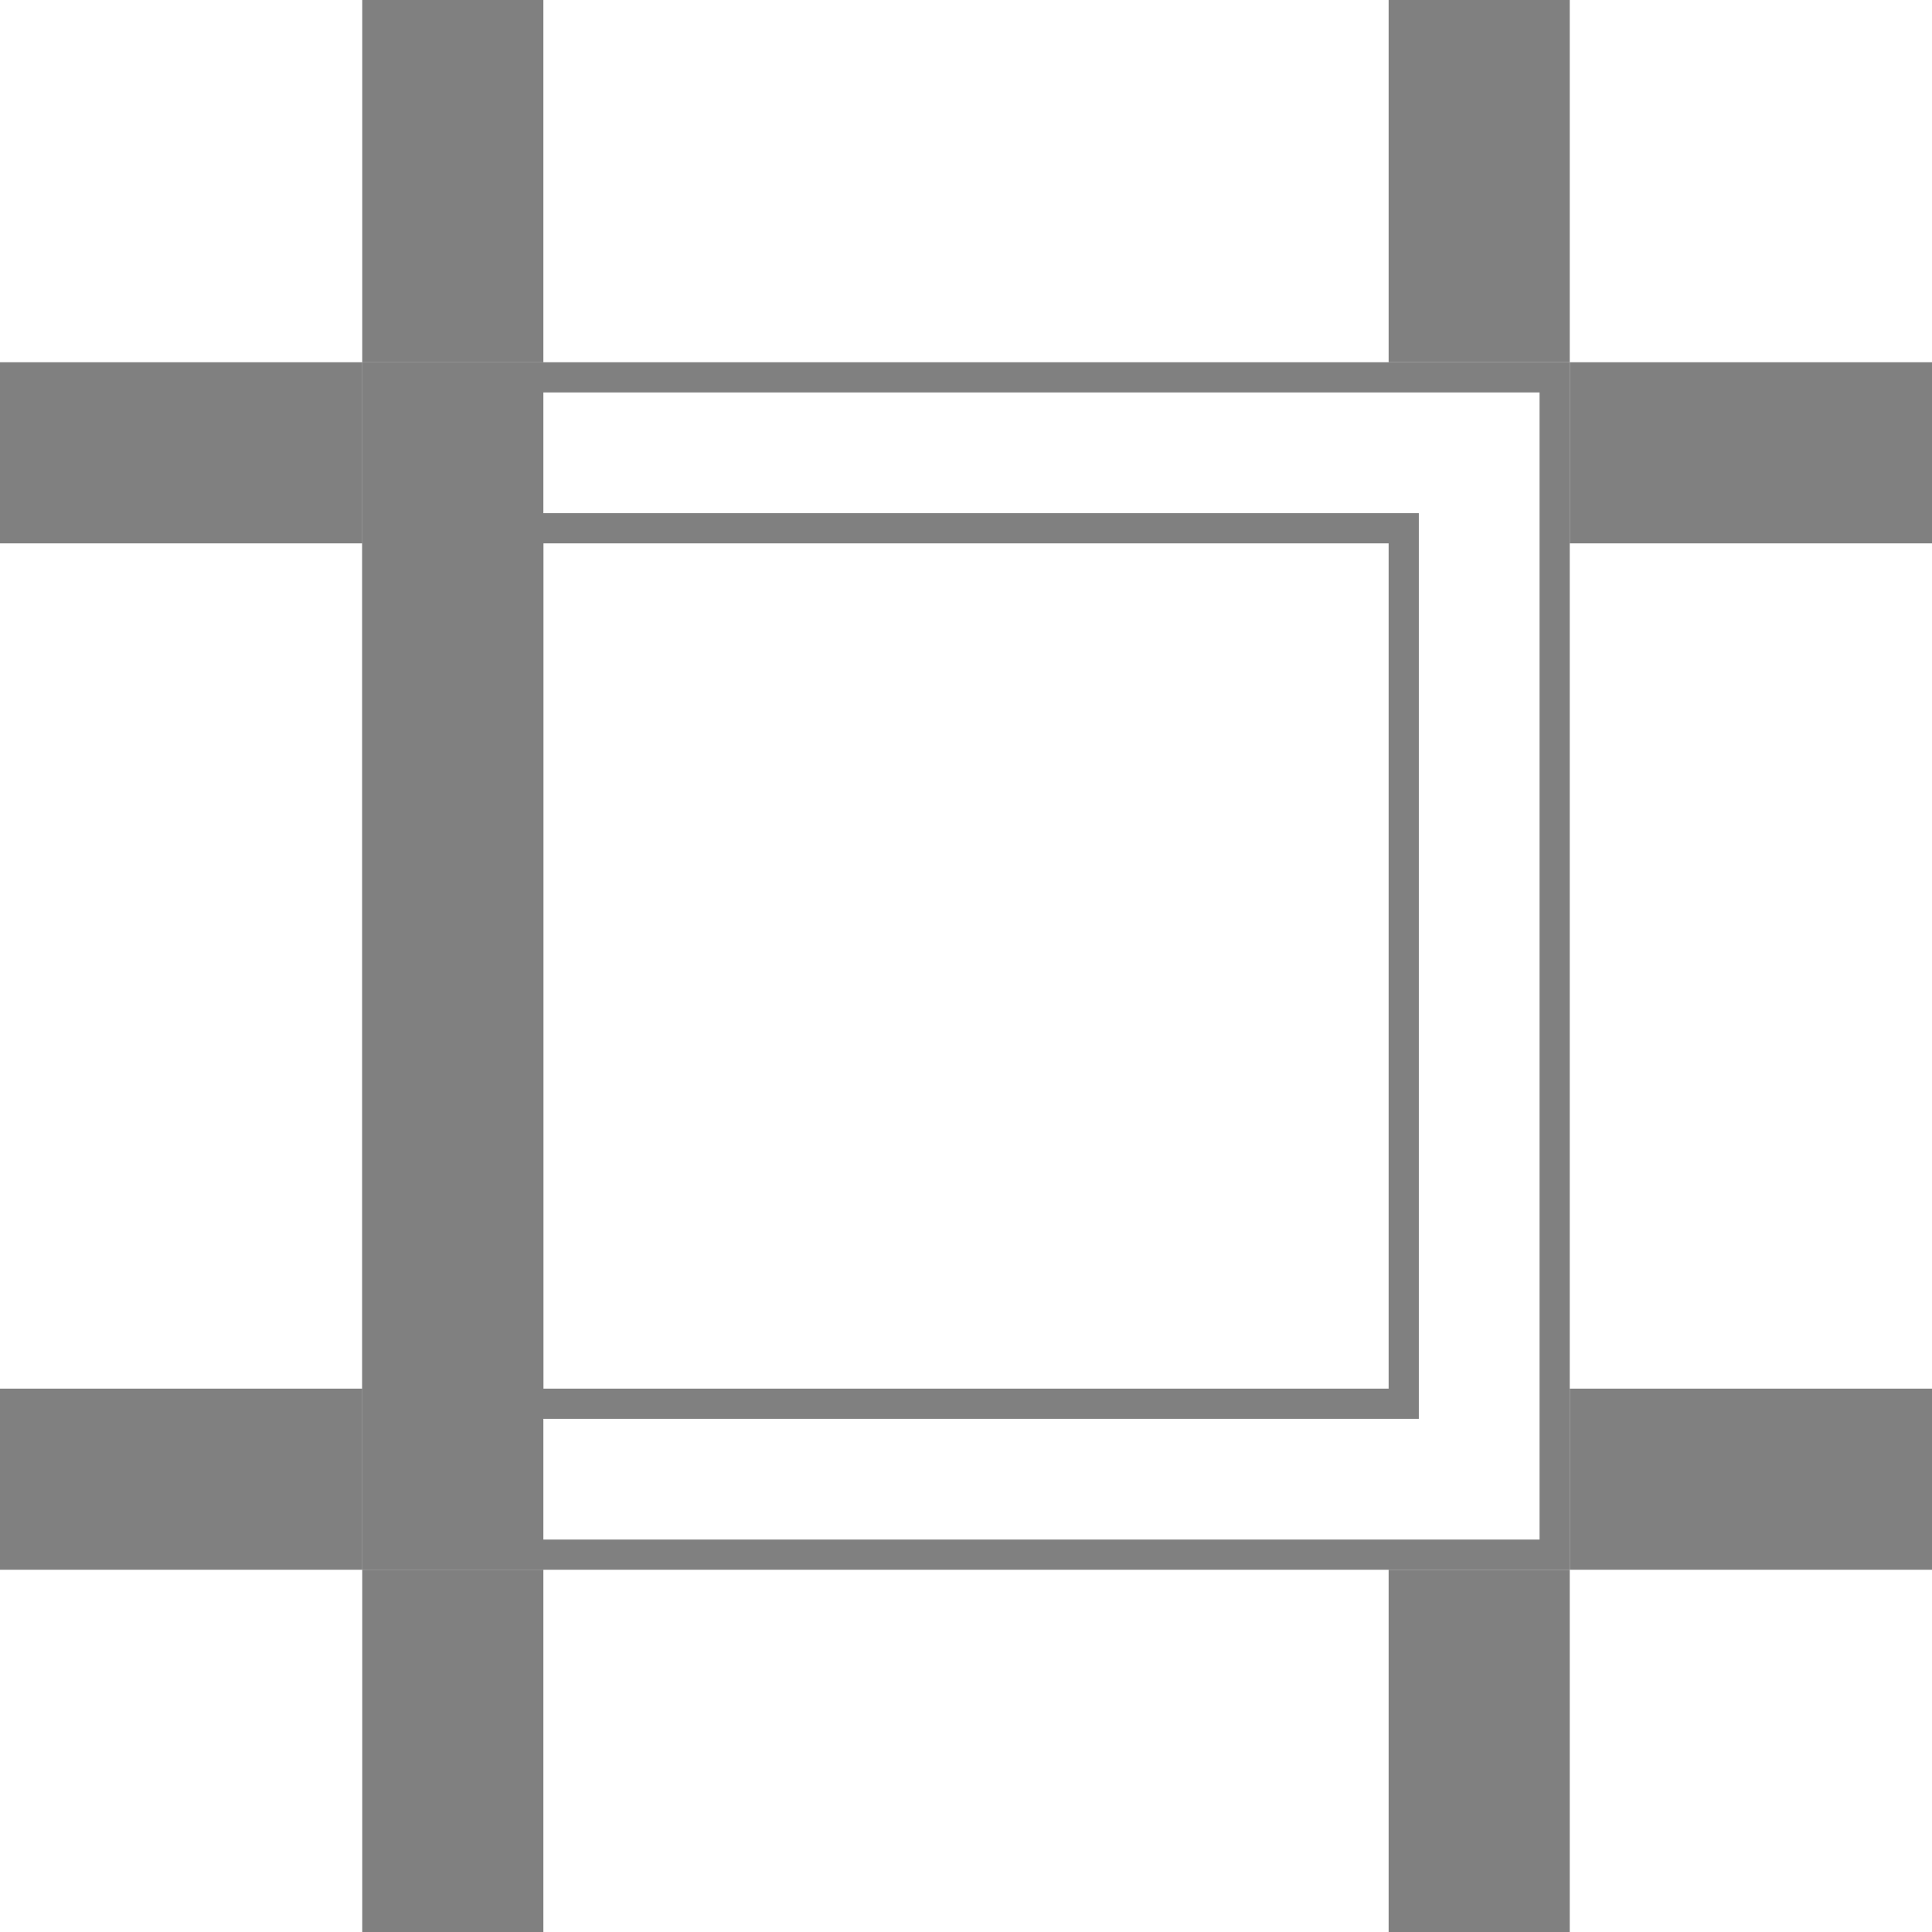
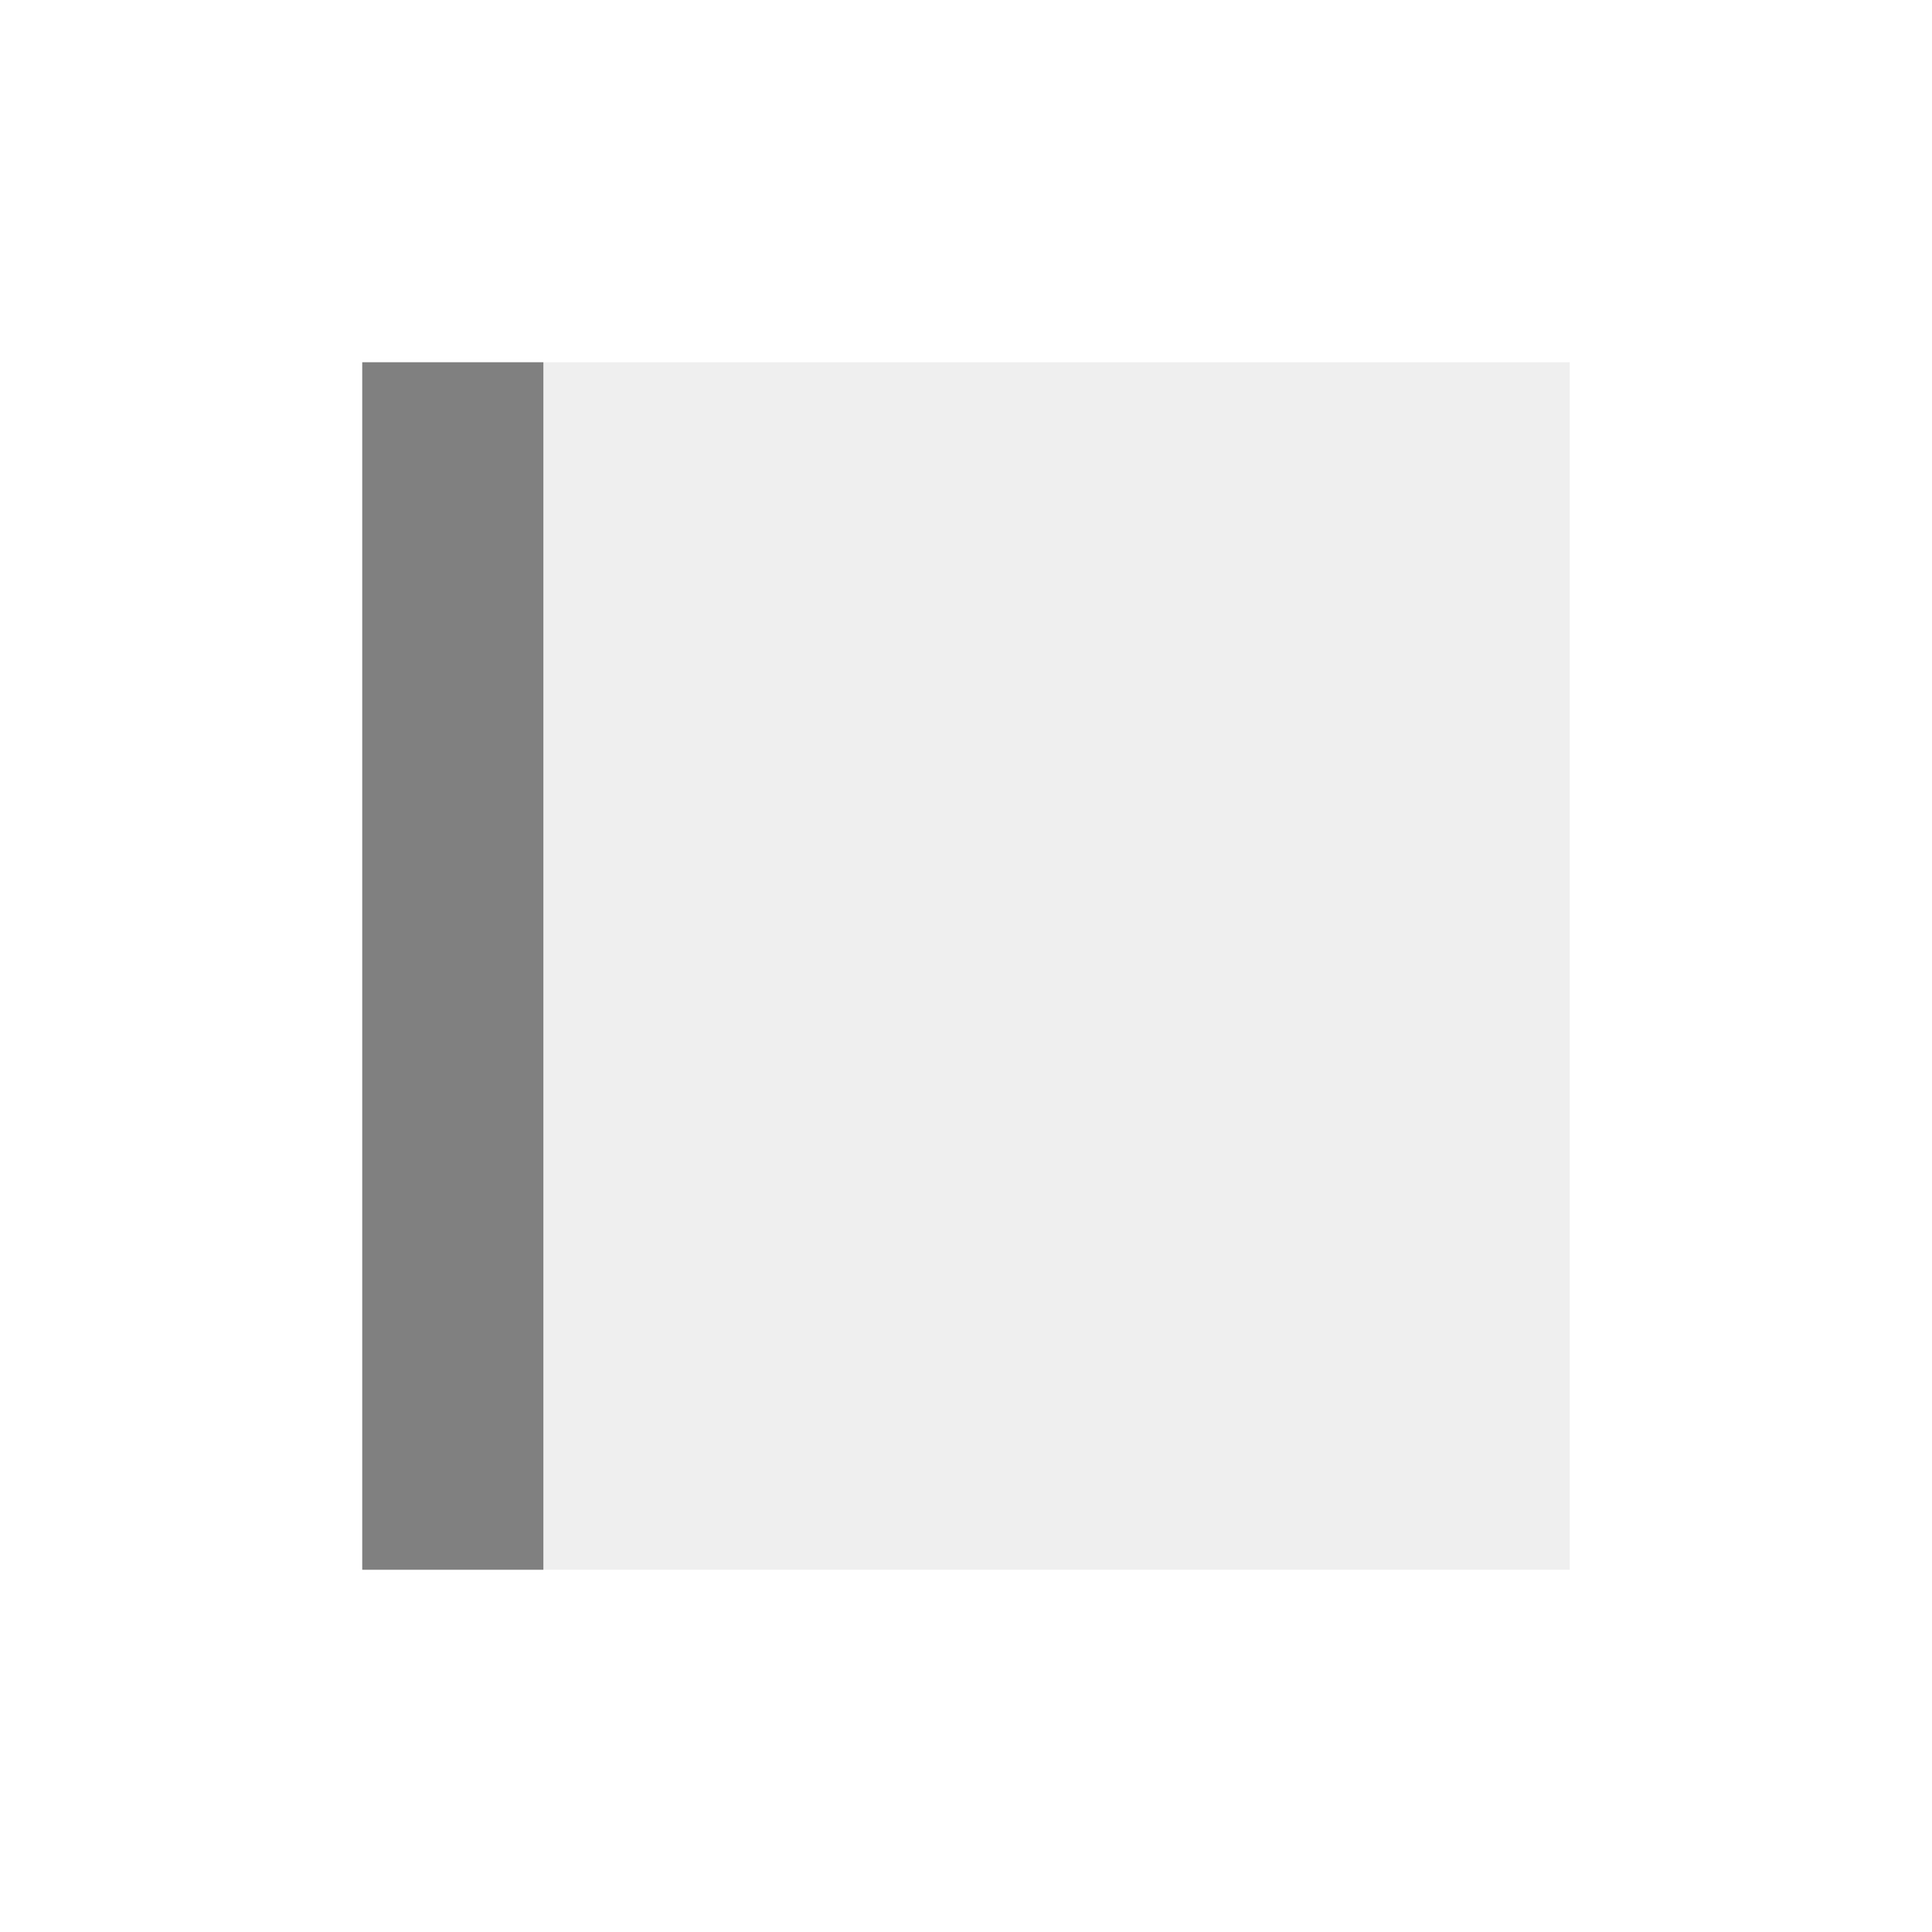
<svg xmlns="http://www.w3.org/2000/svg" width="32px" height="32px" id="svg5078" version="1.1">
  <defs id="defs5080" />
  <g id="layer1">
-     <path style="fill:none;stroke:#808080;stroke-width:3;stroke-linecap:butt;stroke-linejoin:miter;stroke-miterlimit:4;stroke-opacity:1;stroke-dasharray:none" d="m 7.5,0 0,6" id="path6171" />
-     <path id="path6173" d="m 24.5,0 0,6" style="fill:none;stroke:#808080;stroke-width:3;stroke-linecap:butt;stroke-linejoin:miter;stroke-miterlimit:4;stroke-opacity:1;stroke-dasharray:none" />
-     <path style="fill:none;stroke:#808080;stroke-width:3;stroke-linecap:butt;stroke-linejoin:miter;stroke-miterlimit:4;stroke-opacity:1;stroke-dasharray:none" d="m 7.5,26 0,6" id="path6175" />
-     <path id="path6177" d="m 24.5,26 0,6" style="fill:none;stroke:#808080;stroke-width:3;stroke-linecap:butt;stroke-linejoin:miter;stroke-miterlimit:4;stroke-opacity:1;stroke-dasharray:none" />
-     <path id="path6187" d="m 6,7.5 -6,0" style="fill:none;stroke:#808080;stroke-width:3;stroke-linecap:butt;stroke-linejoin:miter;stroke-miterlimit:4;stroke-opacity:1;stroke-dasharray:none" />
-     <path style="fill:none;stroke:#808080;stroke-width:3;stroke-linecap:butt;stroke-linejoin:miter;stroke-miterlimit:4;stroke-opacity:1;stroke-dasharray:none" d="m 32,7.5 -6,0" id="path6189" />
-     <path id="path6191" d="m 32,24.5 -6,0" style="fill:none;stroke:#808080;stroke-width:3;stroke-linecap:butt;stroke-linejoin:miter;stroke-miterlimit:4;stroke-opacity:1;stroke-dasharray:none" />
-     <path style="fill:none;stroke:#808080;stroke-width:3;stroke-linecap:butt;stroke-linejoin:miter;stroke-miterlimit:4;stroke-opacity:1;stroke-dasharray:none" d="m 6,24.5 -6,0" id="path6193" />
-     <path style="fill:none;stroke:#808080;stroke-width:0.5;stroke-linecap:butt;stroke-linejoin:miter;stroke-miterlimit:4;stroke-opacity:1;stroke-dasharray:none" d="m 6.25,6.25 19.5,0 0,19.5 -19.5,0 z" id="path6195" />
-     <path id="path6197" d="m 8.75,8.75 14.5,0 0,14.5 -14.5,0 z" style="fill:none;stroke:#808080;stroke-width:0.5;stroke-linecap:butt;stroke-linejoin:miter;stroke-miterlimit:4;stroke-opacity:1;stroke-dasharray:none" />
+     <rect style="opacity:1;fill:#000000;fill-opacity:0.063;stroke:#404040;stroke-width:0;stroke-miterlimit:4;stroke-dasharray:none;stroke-opacity:1" id="rect6001" width="20" height="20" x="6" y="6" />
    <path id="path6218" d="m 7.5,6 0,20" style="fill:none;stroke:#808080;stroke-width:3;stroke-linecap:butt;stroke-linejoin:miter;stroke-miterlimit:4;stroke-opacity:1;stroke-dasharray:none" />
  </g>
</svg>
